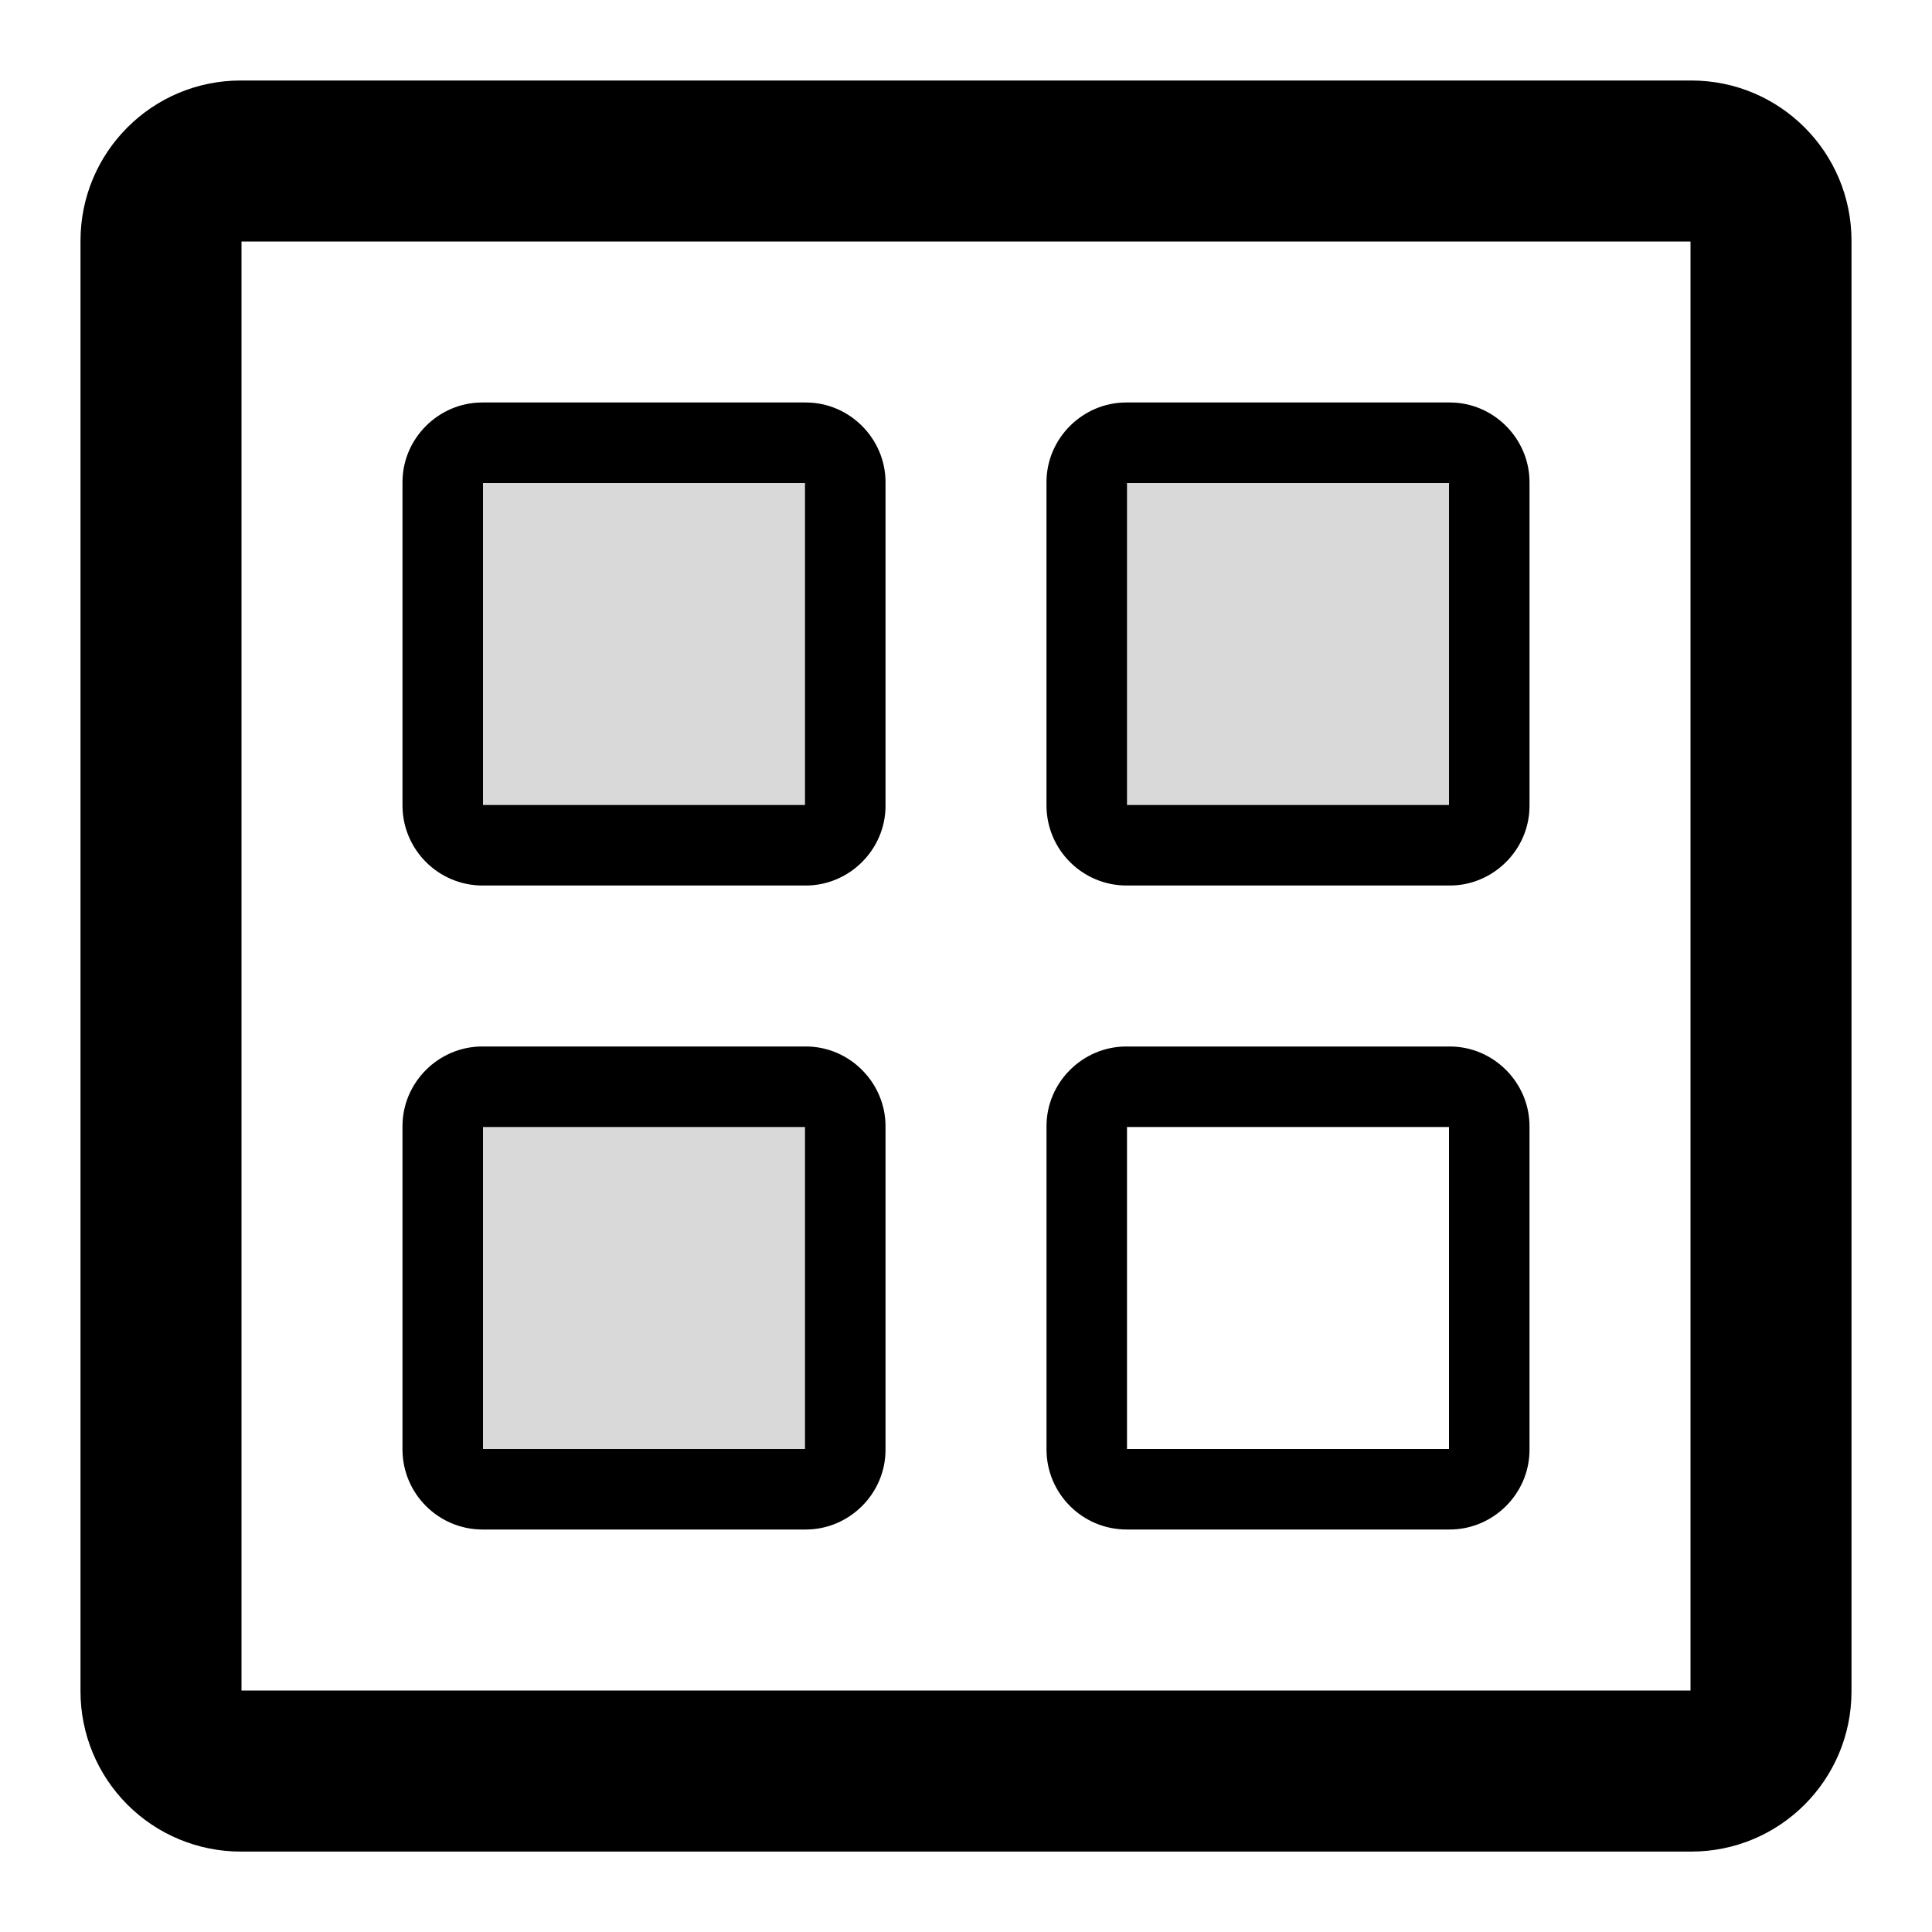
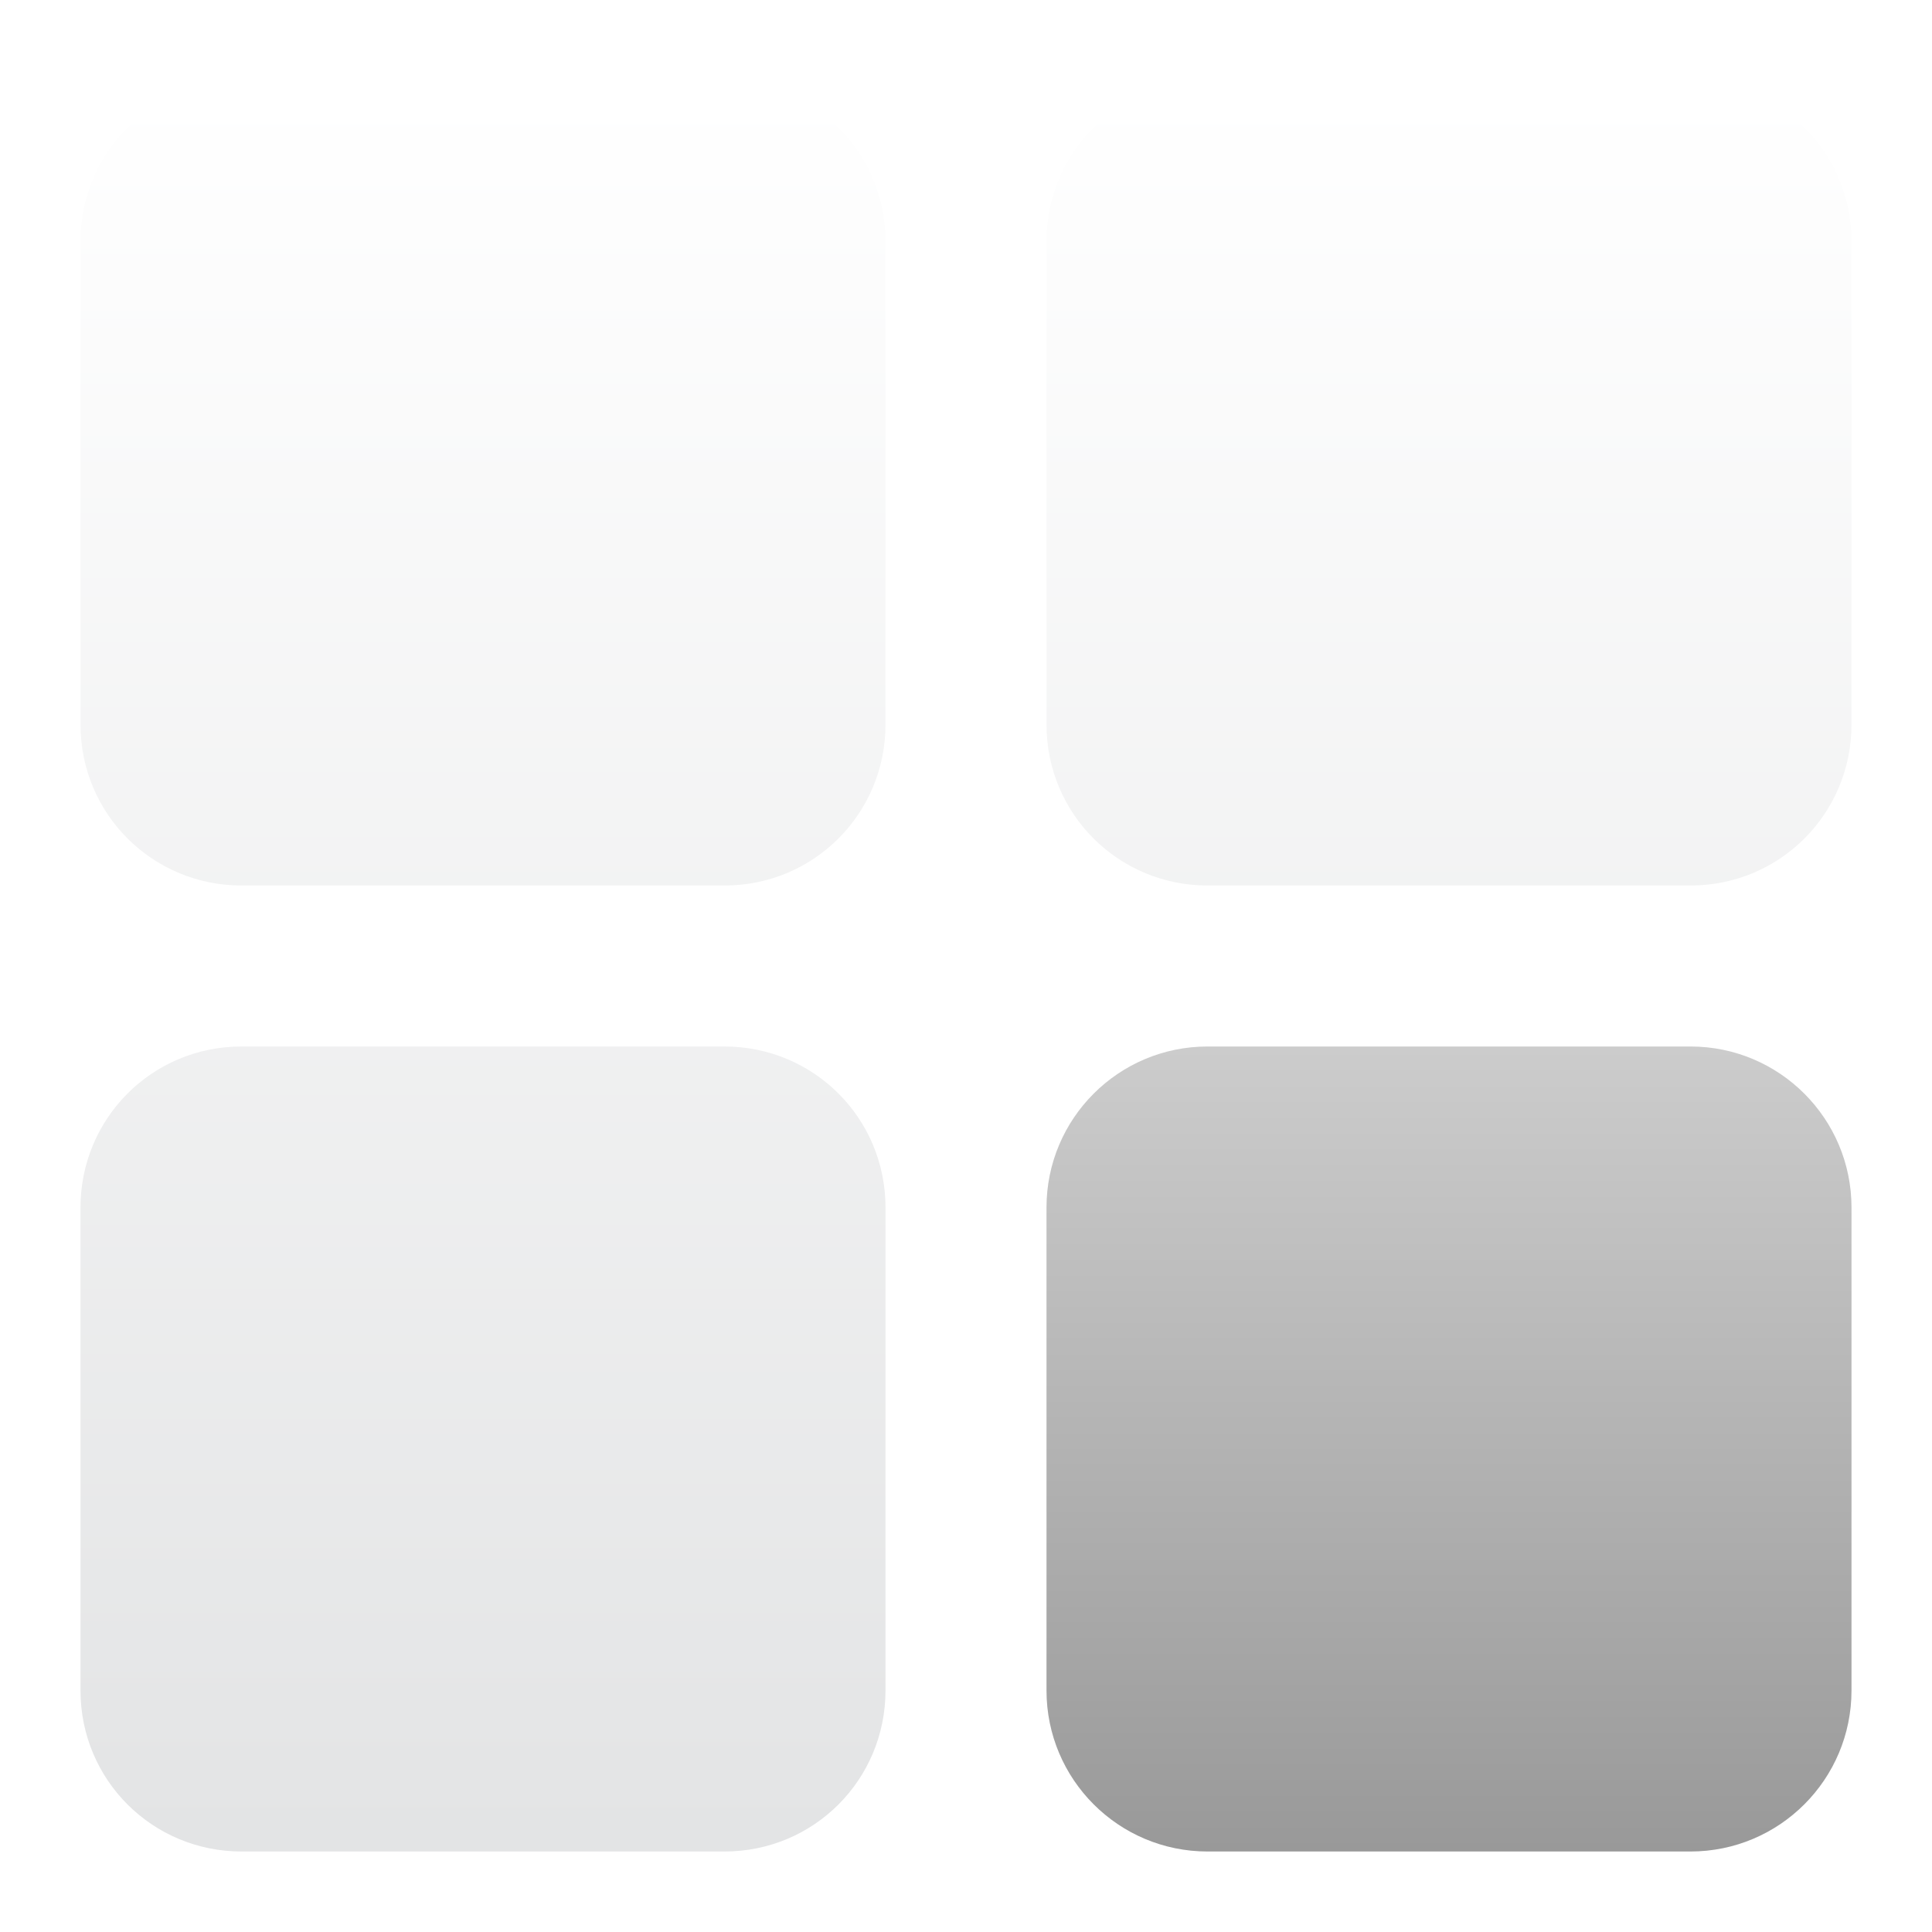
<svg xmlns="http://www.w3.org/2000/svg" width="24" height="24" viewBox="0 0 24 24">
-   <g fill-rule="evenodd">
-     <path d="M5 13.99c0-.546.451-.99.99-.99h4.02c.546 0 .99.451.99.99v4.02c0 .546-.451.99-.99.99H5.99a.996.996 0 0 1-.99-.99v-4.02zm8-8c0-.546.451-.99.99-.99h4.02c.546 0 .99.451.99.99v4.02c0 .546-.451.99-.99.99h-4.02a.996.996 0 0 1-.99-.99V5.99zm-8 0c0-.546.451-.99.99-.99h4.02c.546 0 .99.451.99.99v4.02c0 .546-.451.99-.99.99H5.99a.996.996 0 0 1-.99-.99V5.99z" fill-opacity=".15" />
-     <path d="M1 2.991C1 1.891 1.89 1 2.991 1H21.01C22.109 1 23 1.89 23 2.991V21.01c0 1.1-.89 1.991-1.991 1.991H2.99A1.99 1.99 0 0 1 1 21.009V2.99zM3 3h18v18H3V3zm10 10.99c0-.546.451-.99.99-.99h4.02c.546 0 .99.451.99.99v4.02c0 .546-.451.99-.99.99h-4.02a.996.996 0 0 1-.99-.99v-4.02zm1 .01h4v4h-4v-4zm-9-.01c0-.546.451-.99.99-.99h4.02c.546 0 .99.451.99.99v4.02c0 .546-.451.99-.99.99H5.99a.996.996 0 0 1-.99-.99v-4.02zM6 14h4v4H6v-4zm7-8.01c0-.546.451-.99.99-.99h4.02c.546 0 .99.451.99.99v4.02c0 .546-.451.99-.99.99h-4.02a.996.996 0 0 1-.99-.99V5.99zM14 6h4v4h-4V6zm-9-.01c0-.546.451-.99.99-.99h4.02c.546 0 .99.451.99.99v4.02c0 .546-.451.99-.99.99H5.99a.996.996 0 0 1-.99-.99V5.99zM6 6h4v4H6V6z" />
+   <defs>
+     <linearGradient x1="50%" y1="100%" x2="50%" y2="0%" id="a">
+       <stop stop-opacity=".4" offset="0%" />
+       <stop stop-opacity=".2" offset="100%" />
+     </linearGradient>
+     <linearGradient x1="50%" y1="0%" x2="50%" y2="100%" id="b">
+       <stop stop-color="#FFF" offset="0%" />
+       <stop stop-color="#E3E4E5" offset="100%" />
+     </linearGradient>
+   </defs>
+   <g fill="none" fill-rule="evenodd">
+     <rect fill="url(#a)" x="13" y="13" width="10" height="10" rx="2" />
+     <path d="M1 15c0-1.105.887-2 2-2h6c1.105 0 2 .887 2 2v6c0 1.105-.887 2-2 2H3c-1.105 0-2-.887-2-2v-6zM13 3c0-1.105.887-2 2-2h6c1.105 0 2 .887 2 2v6c0 1.105-.887 2-2 2h-6c-1.105 0-2-.887-2-2V3zM1 3c0-1.105.887-2 2-2h6c1.105 0 2 .887 2 2v6c0 1.105-.887 2-2 2H3c-1.105 0-2-.887-2-2V3z" fill="url(#b)" />
+     <path d="M13 15c0-1.105.887-2 2-2h6c1.105 0 2 .887 2 2v6c0 1.105-.887 2-2 2h-6c-1.105 0-2-.887-2-2v-6zm1-.003c0-.55.453-.997.997-.997h6.006c.55 0 .997.453.997.997v6.006c0 .55-.453.997-.997.997h-6.006c-.55 0-.997-.453-.997-.997v-6.006zM1 15c0-1.105.887-2 2-2h6c1.105 0 2 .887 2 2v6c0 1.105-.887 2-2 2H3c-1.105 0-2-.887-2-2v-6zm1-.003c0-.55.453-.997.997-.997h6.006c.55 0 .997.453.997.997v6.006c0 .55-.453.997-.997.997H2.997c-.55 0-.997-.453-.997-.997v-6.006zM13 3c0-1.105.887-2 2-2h6c1.105 0 2 .887 2 2v6c0 1.105-.887 2-2 2h-6c-1.105 0-2-.887-2-2V3zm1-.003c0-.55.453-.997.997-.997h6.006c.55 0 .997.453.997.997v6.006c0 .55-.453.997-.997.997h-6.006c-.55 0-.997-.453-.997-.997V2.997zM1 3c0-1.105.887-2 2-2h6c1.105 0 2 .887 2 2v6c0 1.105-.887 2-2 2H3c-1.105 0-2-.887-2-2V3zm1-.003c0-.55.453-.997.997-.997h6.006c.55 0 .997.453.997.997v6.006c0 .55-.453.997-.997.997H2.997C2.447 10 2 9.547 2 9.003V2.997z" fill-opacity=".15" />
  </g>
</svg>
